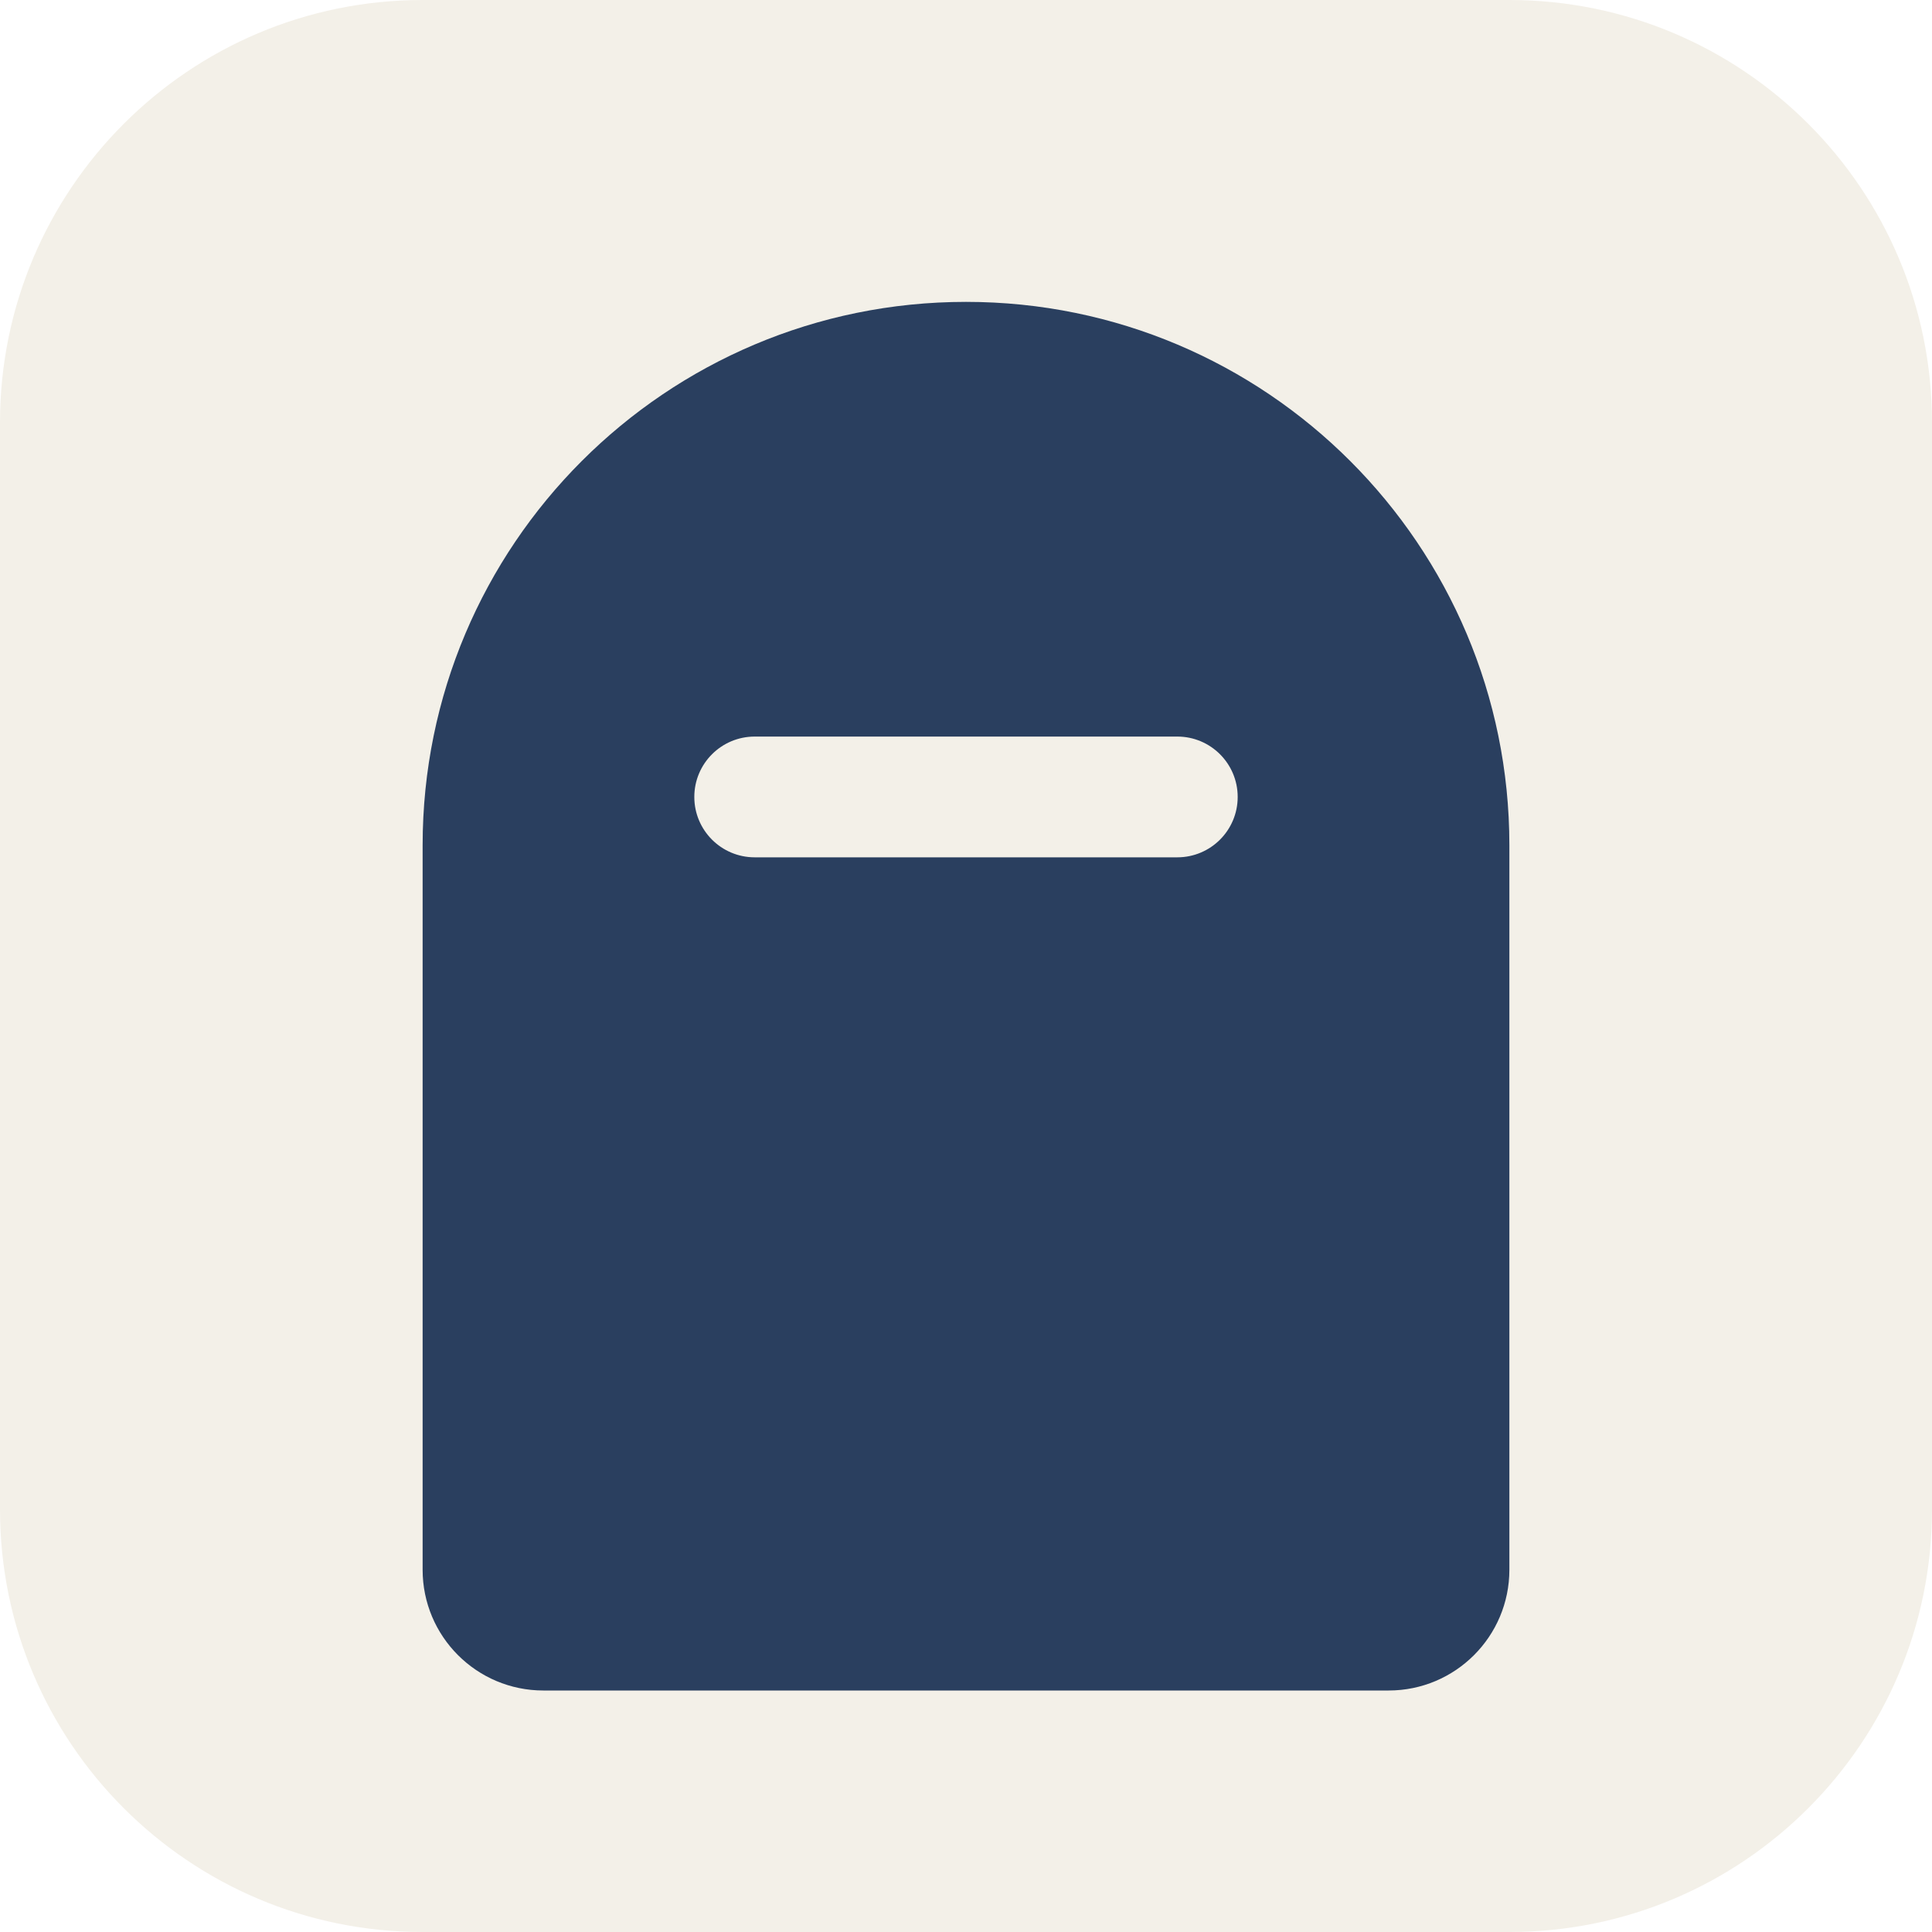
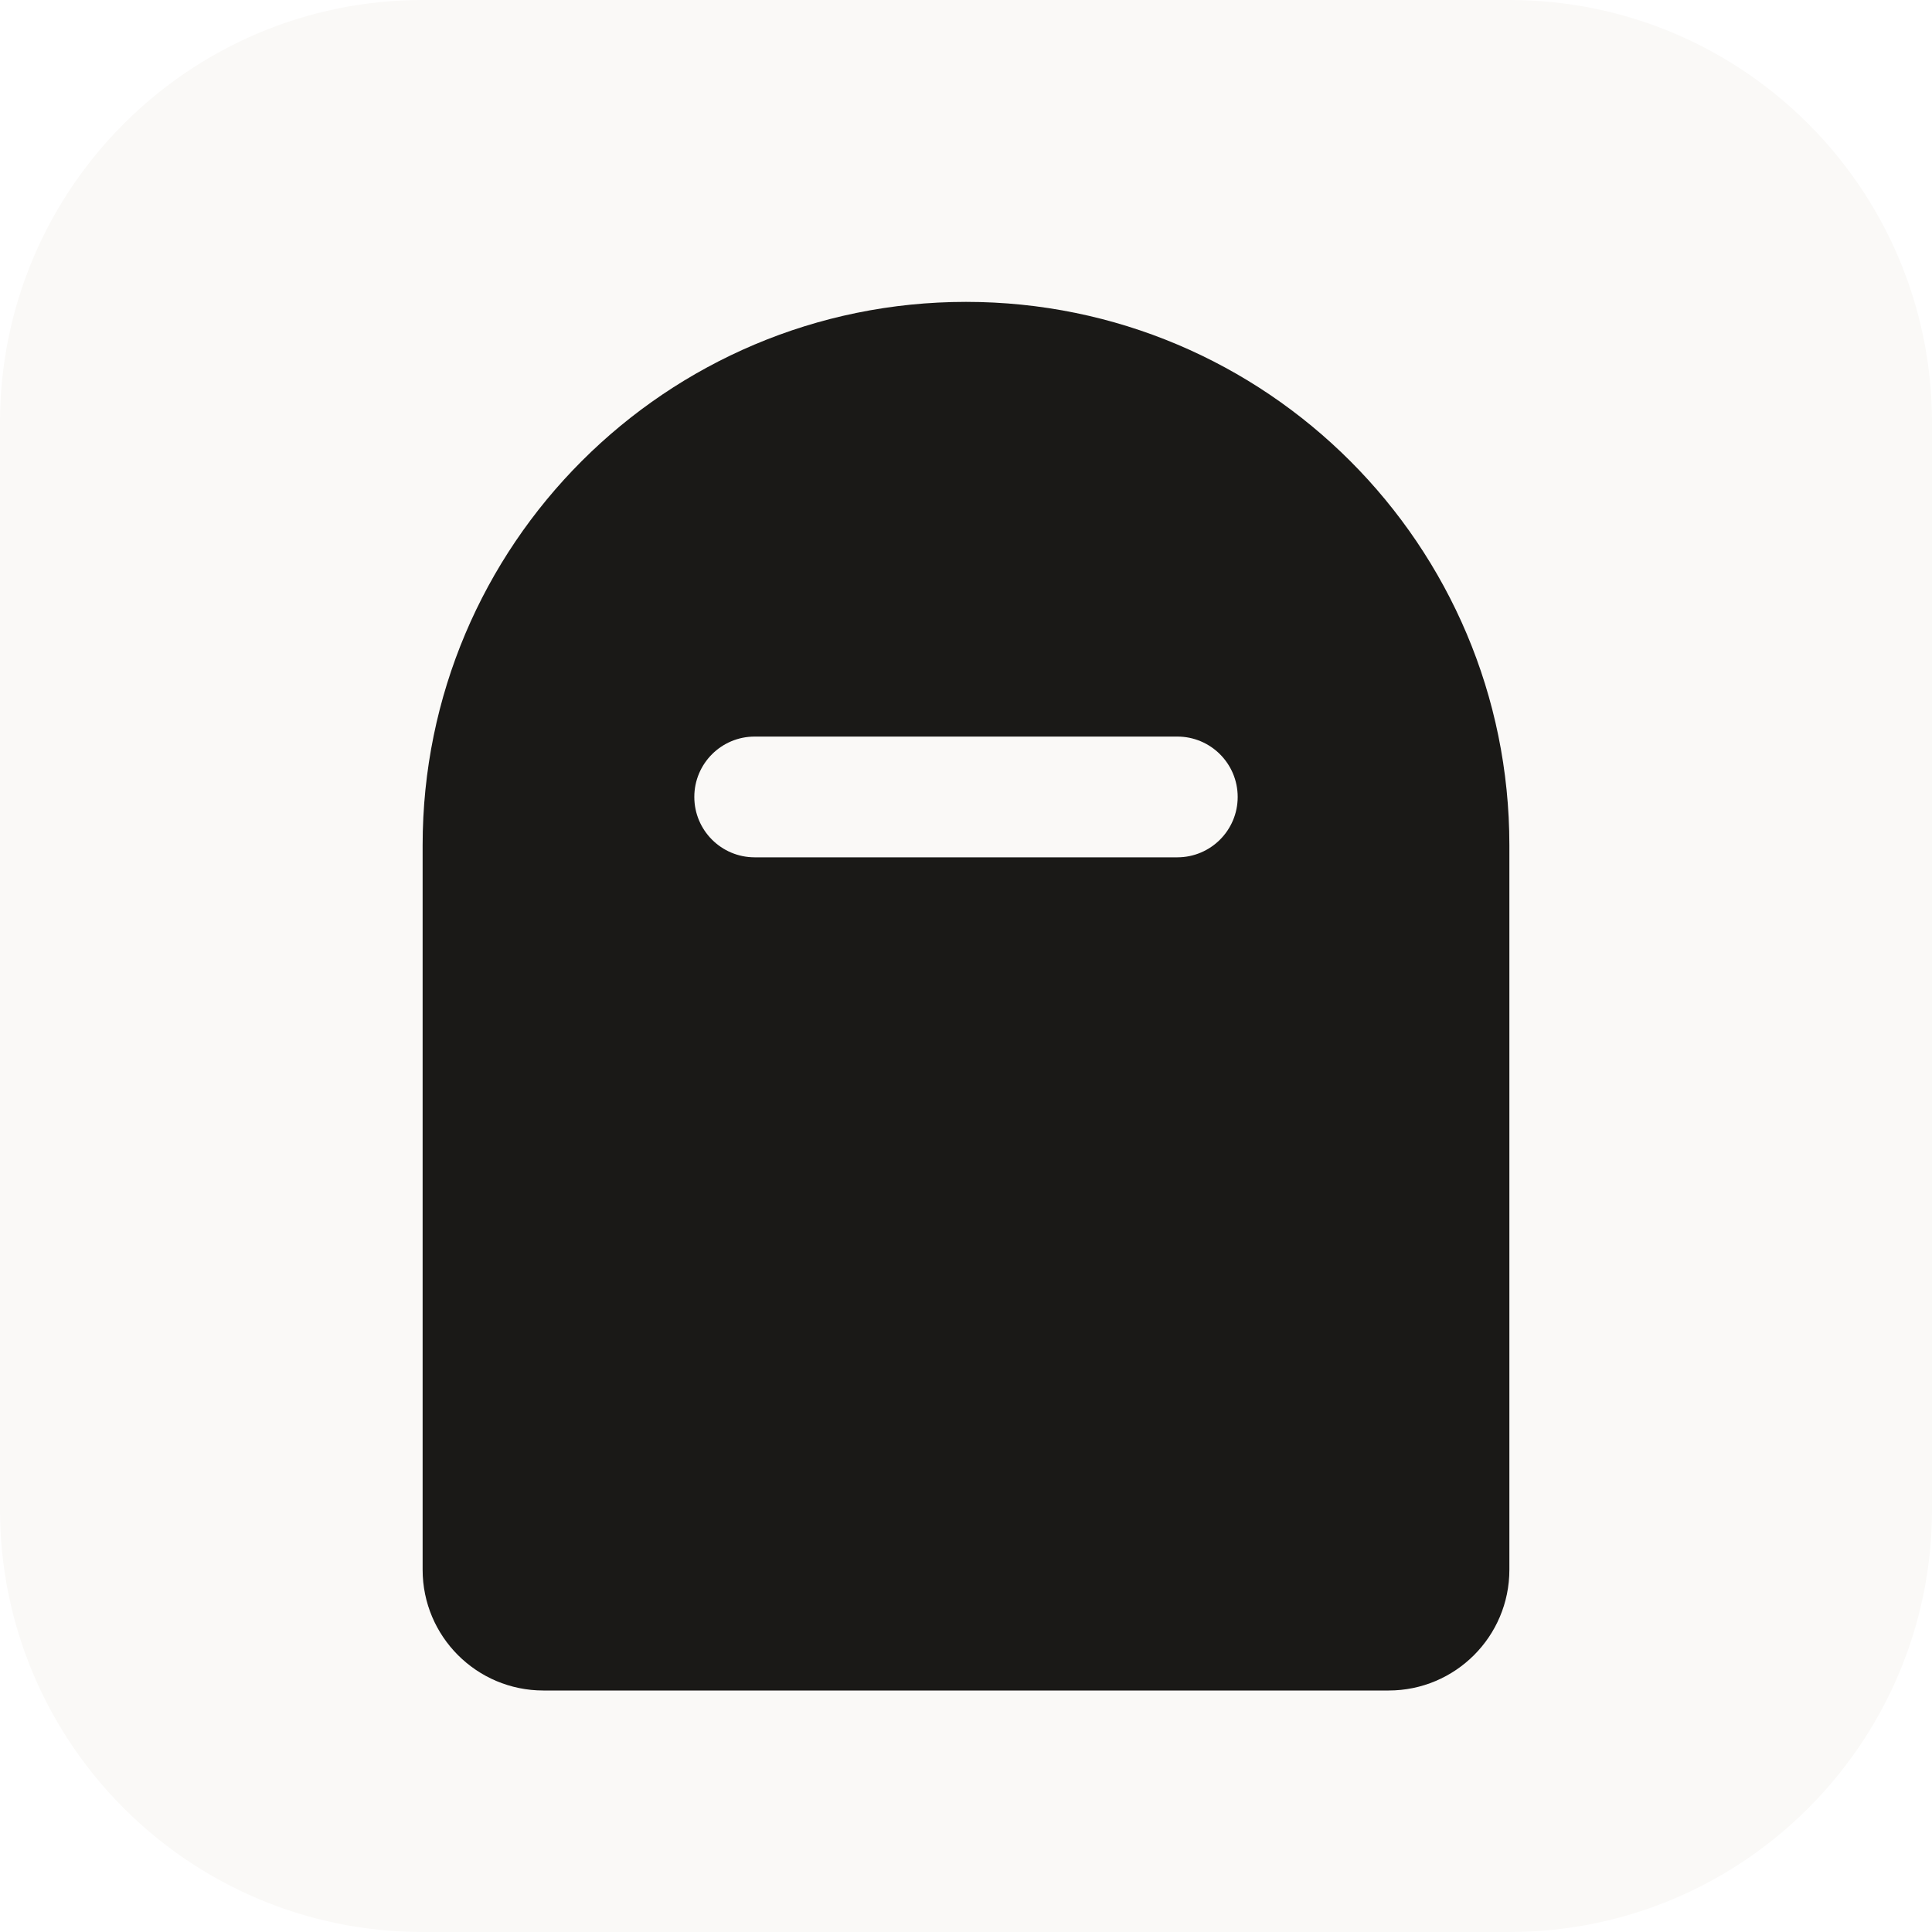
<svg xmlns="http://www.w3.org/2000/svg" viewBox="0 0 32 32" width="32" height="32" role="img" aria-label="Silo">
-   <rect width="32" height="32" rx="7" fill="#F3F0E8" />
-   <path d="M7 14a9 9 0 0 1 18 0v12a2 2 0 0 1-2 2H9a2 2 0 0 1-2-2ZM12.5 12.2h7a1 1 0 0 1 0 2h-7a1 1 0 0 1 0-2Z" fill="#2A3F5F" fill-rule="evenodd" />
+   <rect width="32" height="32" rx="7" fill="#FAF9F7" />
+   <path d="M7 14a9 9 0 0 1 18 0v12a2 2 0 0 1-2 2H9a2 2 0 0 1-2-2ZM12.5 12.2h7a1 1 0 0 1 0 2h-7a1 1 0 0 1 0-2Z" fill="#1A1917" fill-rule="evenodd" />
</svg>
